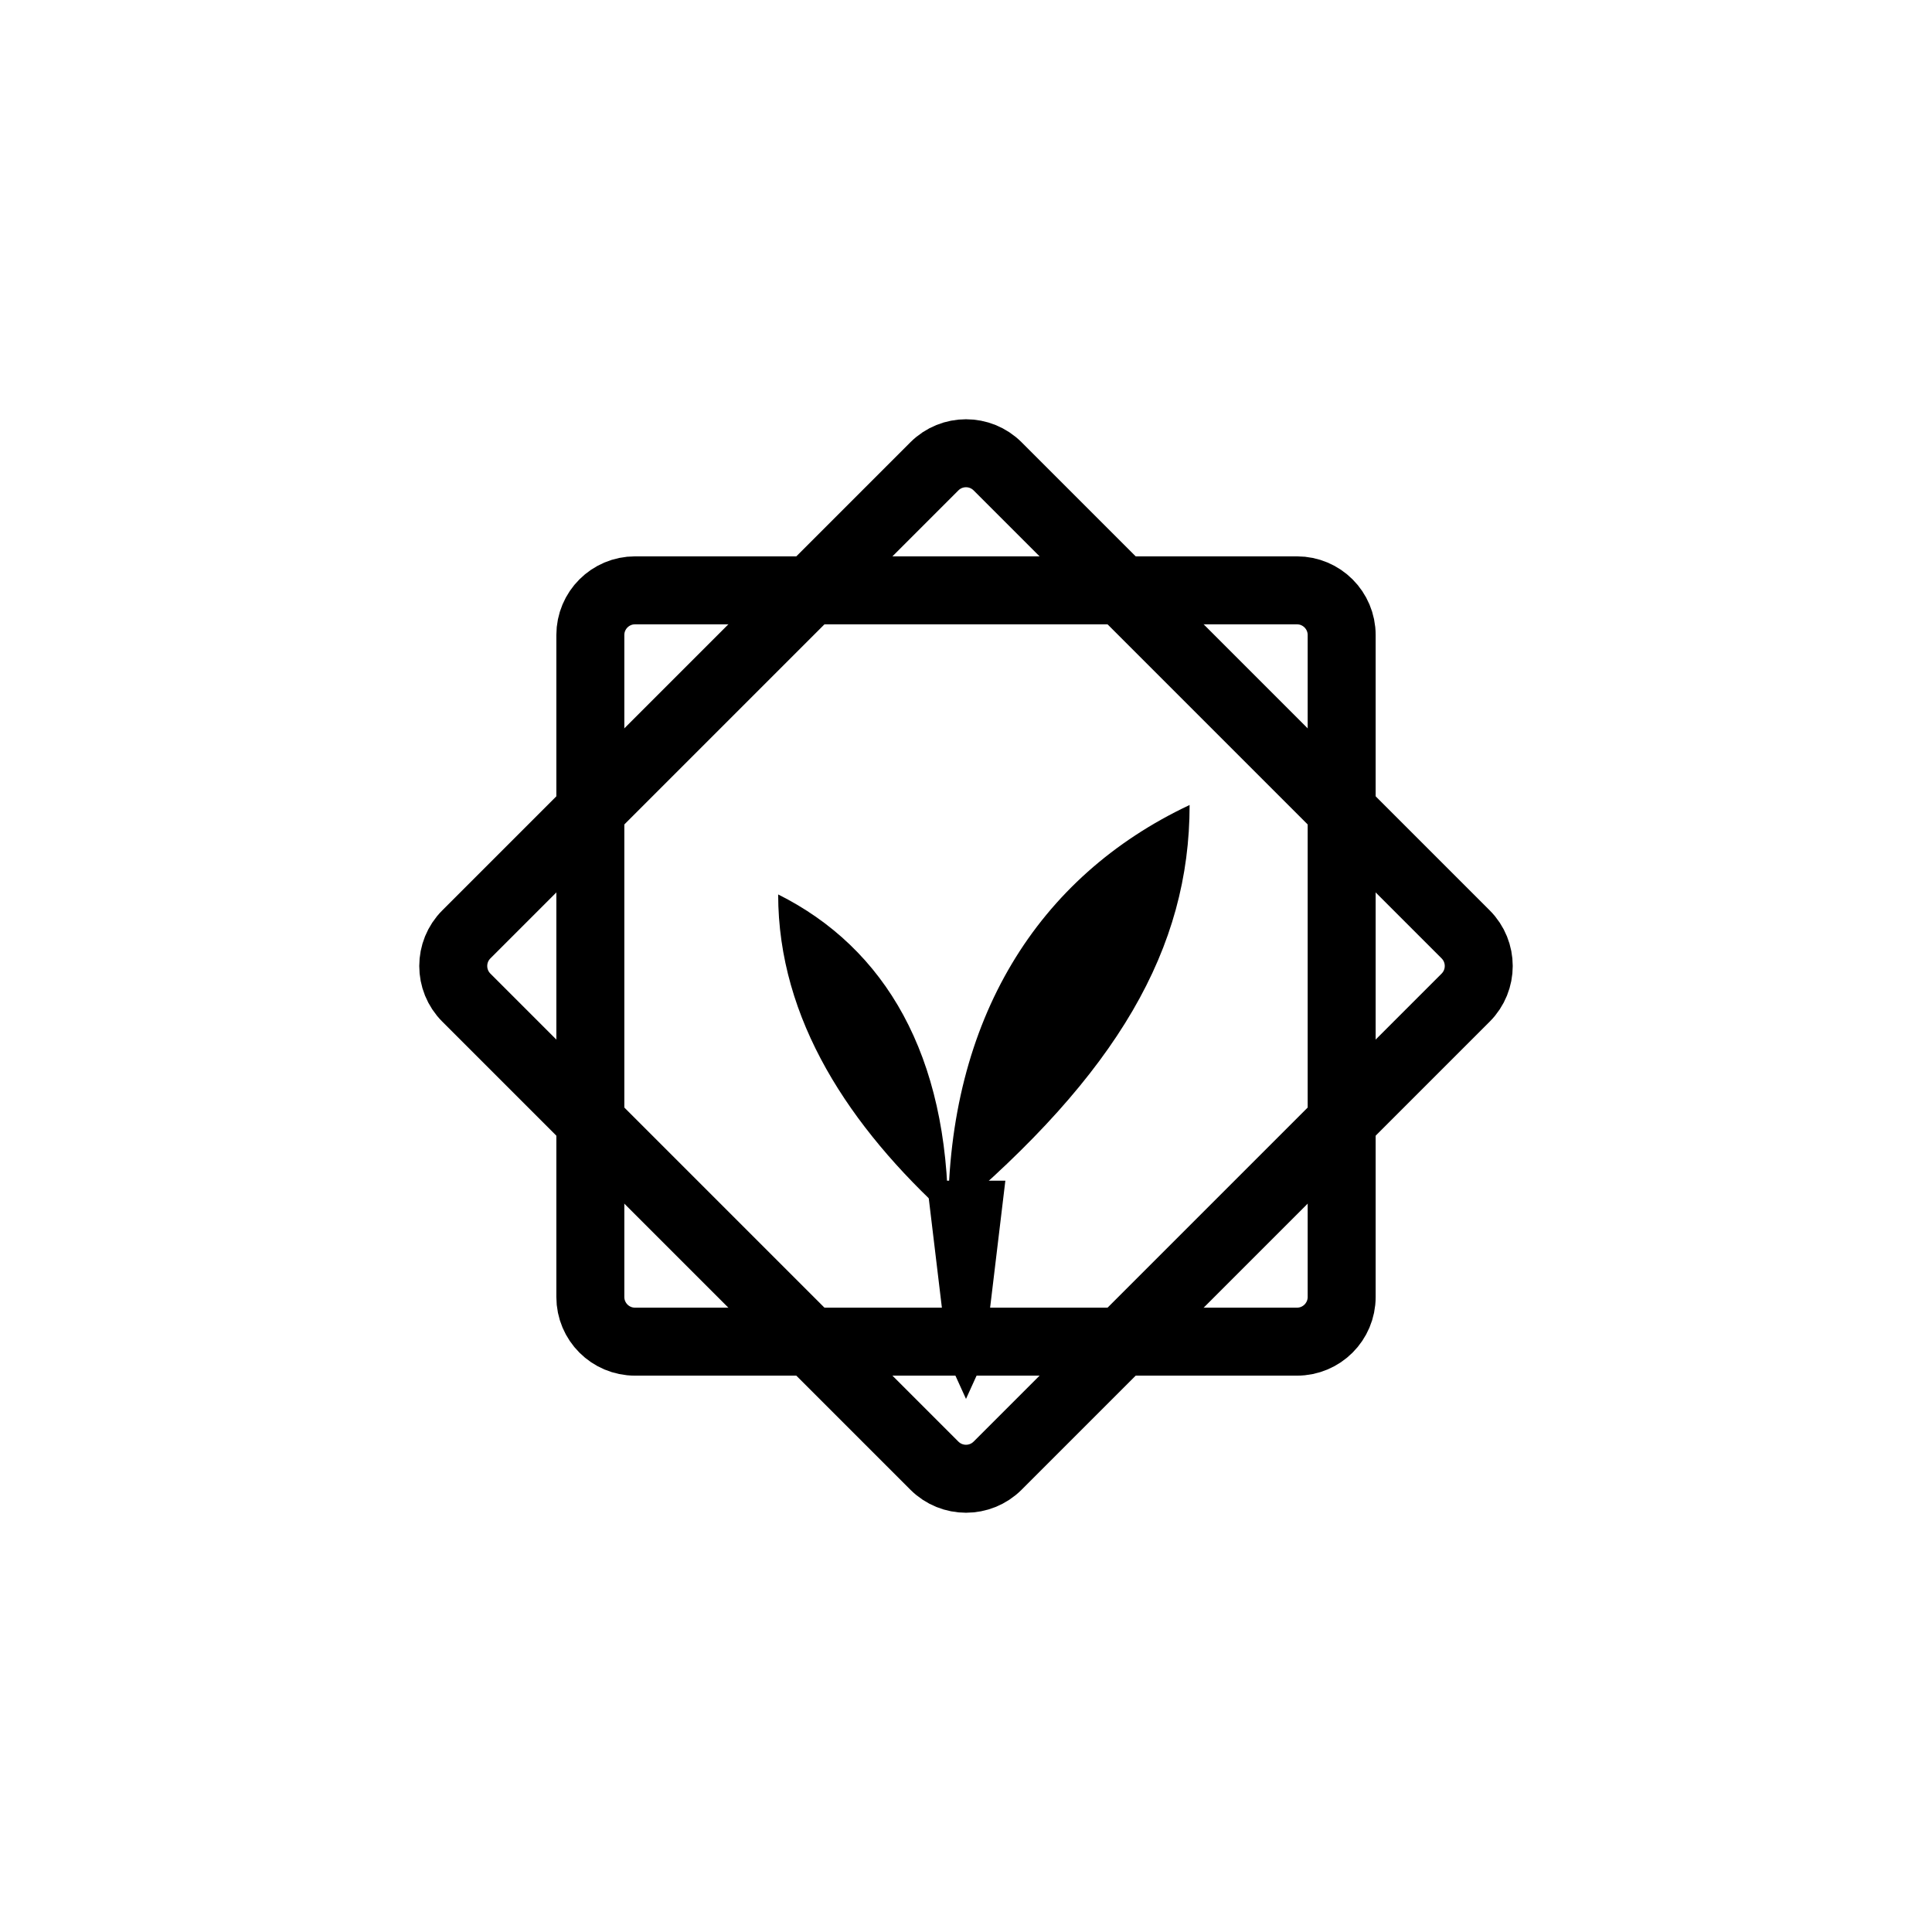
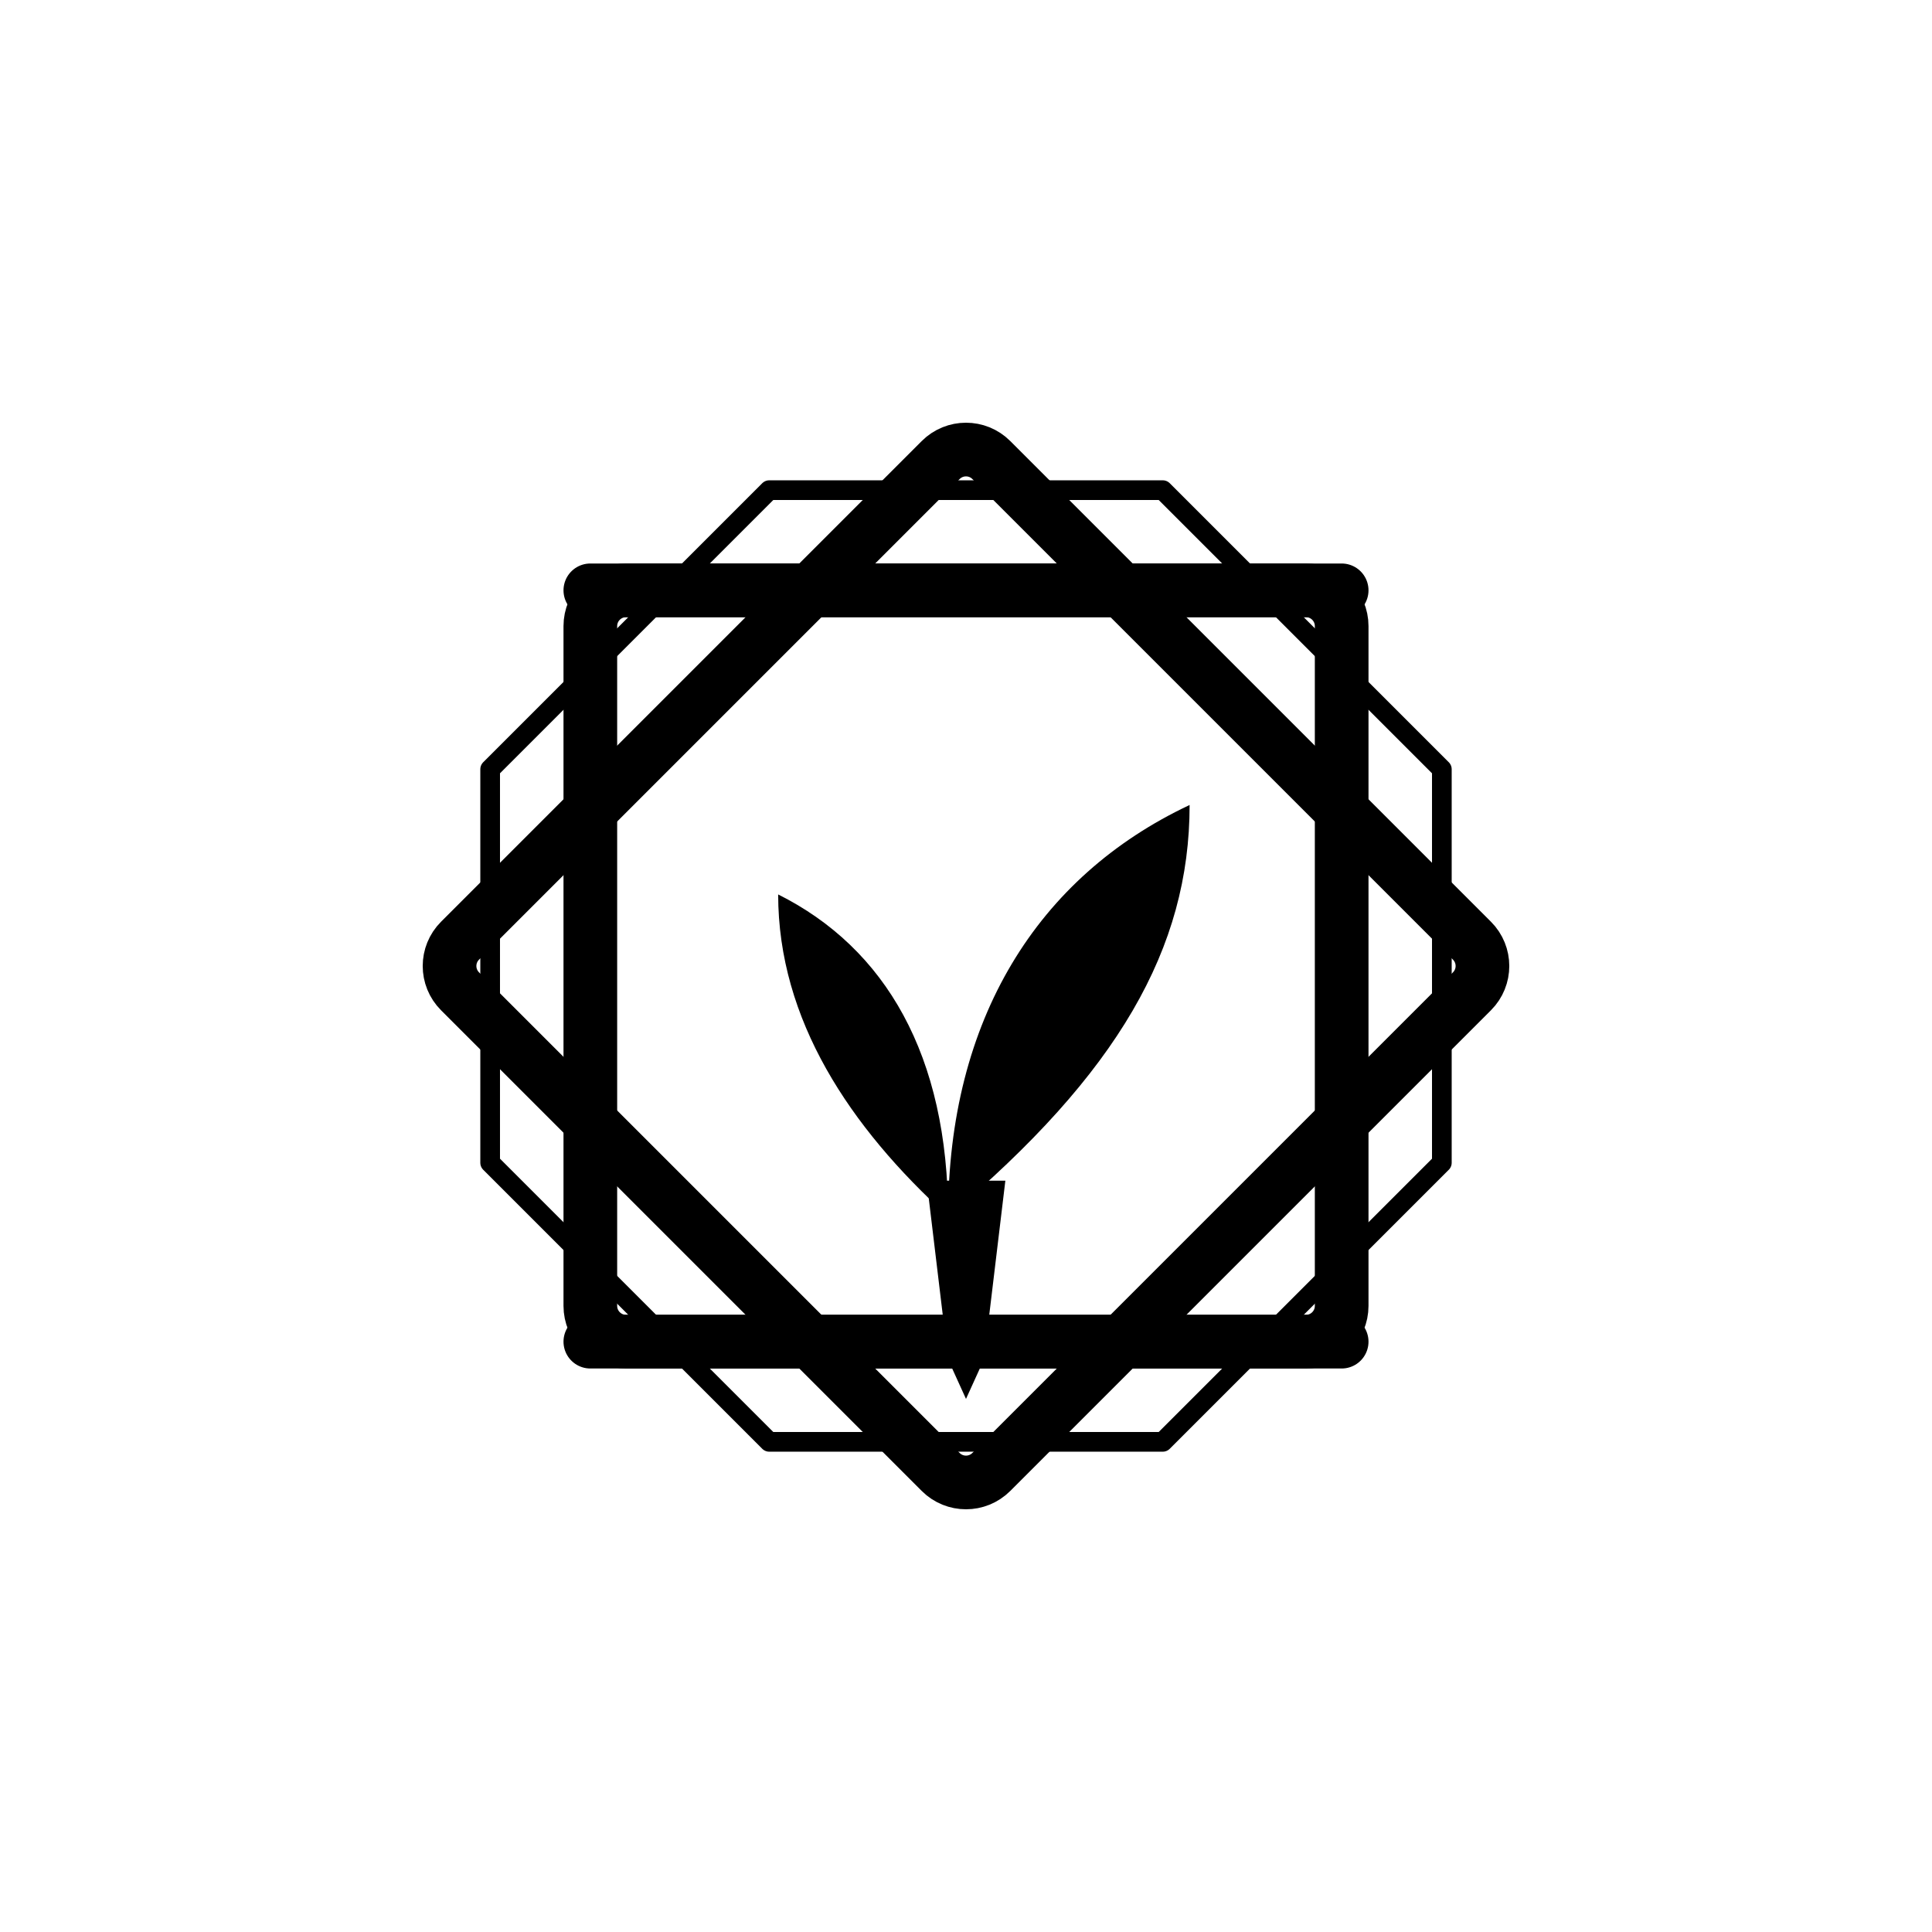
<svg xmlns="http://www.w3.org/2000/svg" viewBox="0 0 108 108" width="108" height="108">
-   <g transform="translate(54 54)" fill="#000000">
-     <g fill="none" stroke="#000000" stroke-width="3.8" stroke-linejoin="round">
-       <rect x="-21" y="-21" width="42" height="42" rx="2.5" />
-       <rect x="-21" y="-21" width="42" height="42" rx="2.5" transform="rotate(45)" />
+   <g transform="translate(54 54)">
+     <g stroke-linecap="round" stroke-linejoin="round" fill="none">
+       <rect x="-21" y="-21" width="42" height="42" rx="2" stroke="#000000" stroke-width="3" />
+       <rect x="-21" y="-21" width="42" height="42" rx="2" transform="rotate(45)" stroke="#000000" stroke-width="3" />
+       <path d="M -21 -21 H 21 M -21 21 H 21" stroke="#000000" stroke-width="3" />
+       <path d="M -11 -26.6 L 11 -26.6 L 26.6 -11 L 26.6 11 L 11 26.6                L -11 26.6 L -26.6 11 L -26.6 -11 Z" stroke="#000000" stroke-width="1.1" opacity="1" />
    </g>
-     <path d="M -1 14 C -1 3, 4 -5, 12.5 -9 C 12.5 -1, 8.5 6, -1 14 Z" />
-     <path d="M -1 14 C -1 5, -4.5 -1, -10.5 -4 C -10.5 3, -6.5 9, -1 14 Z" />
-     <path d="M -2.2 12 L 2.2 12 L 1.0 22 L 0 24.2 L -1.0 22 Z" />
+     <path d="M -1 14 C -1 3, 4 -5, 12.5 -9 C 12.5 -1, 8.5 6, -1 14 Z" fill="#000000" />
+     <path d="M -1 14 C -1 5, -4.5 -1, -10.5 -4 C -10.5 3, -6.5 9, -1 14 Z" fill="#000000" />
+     <path d="M -2.2 12 L 2.2 12 L 1.0 22 L 0 24.2 L -1.0 22 Z" fill="#000000" />
+     <circle cx="0" cy="16" r="1.4" fill="#000000" />
  </g>
</svg>
